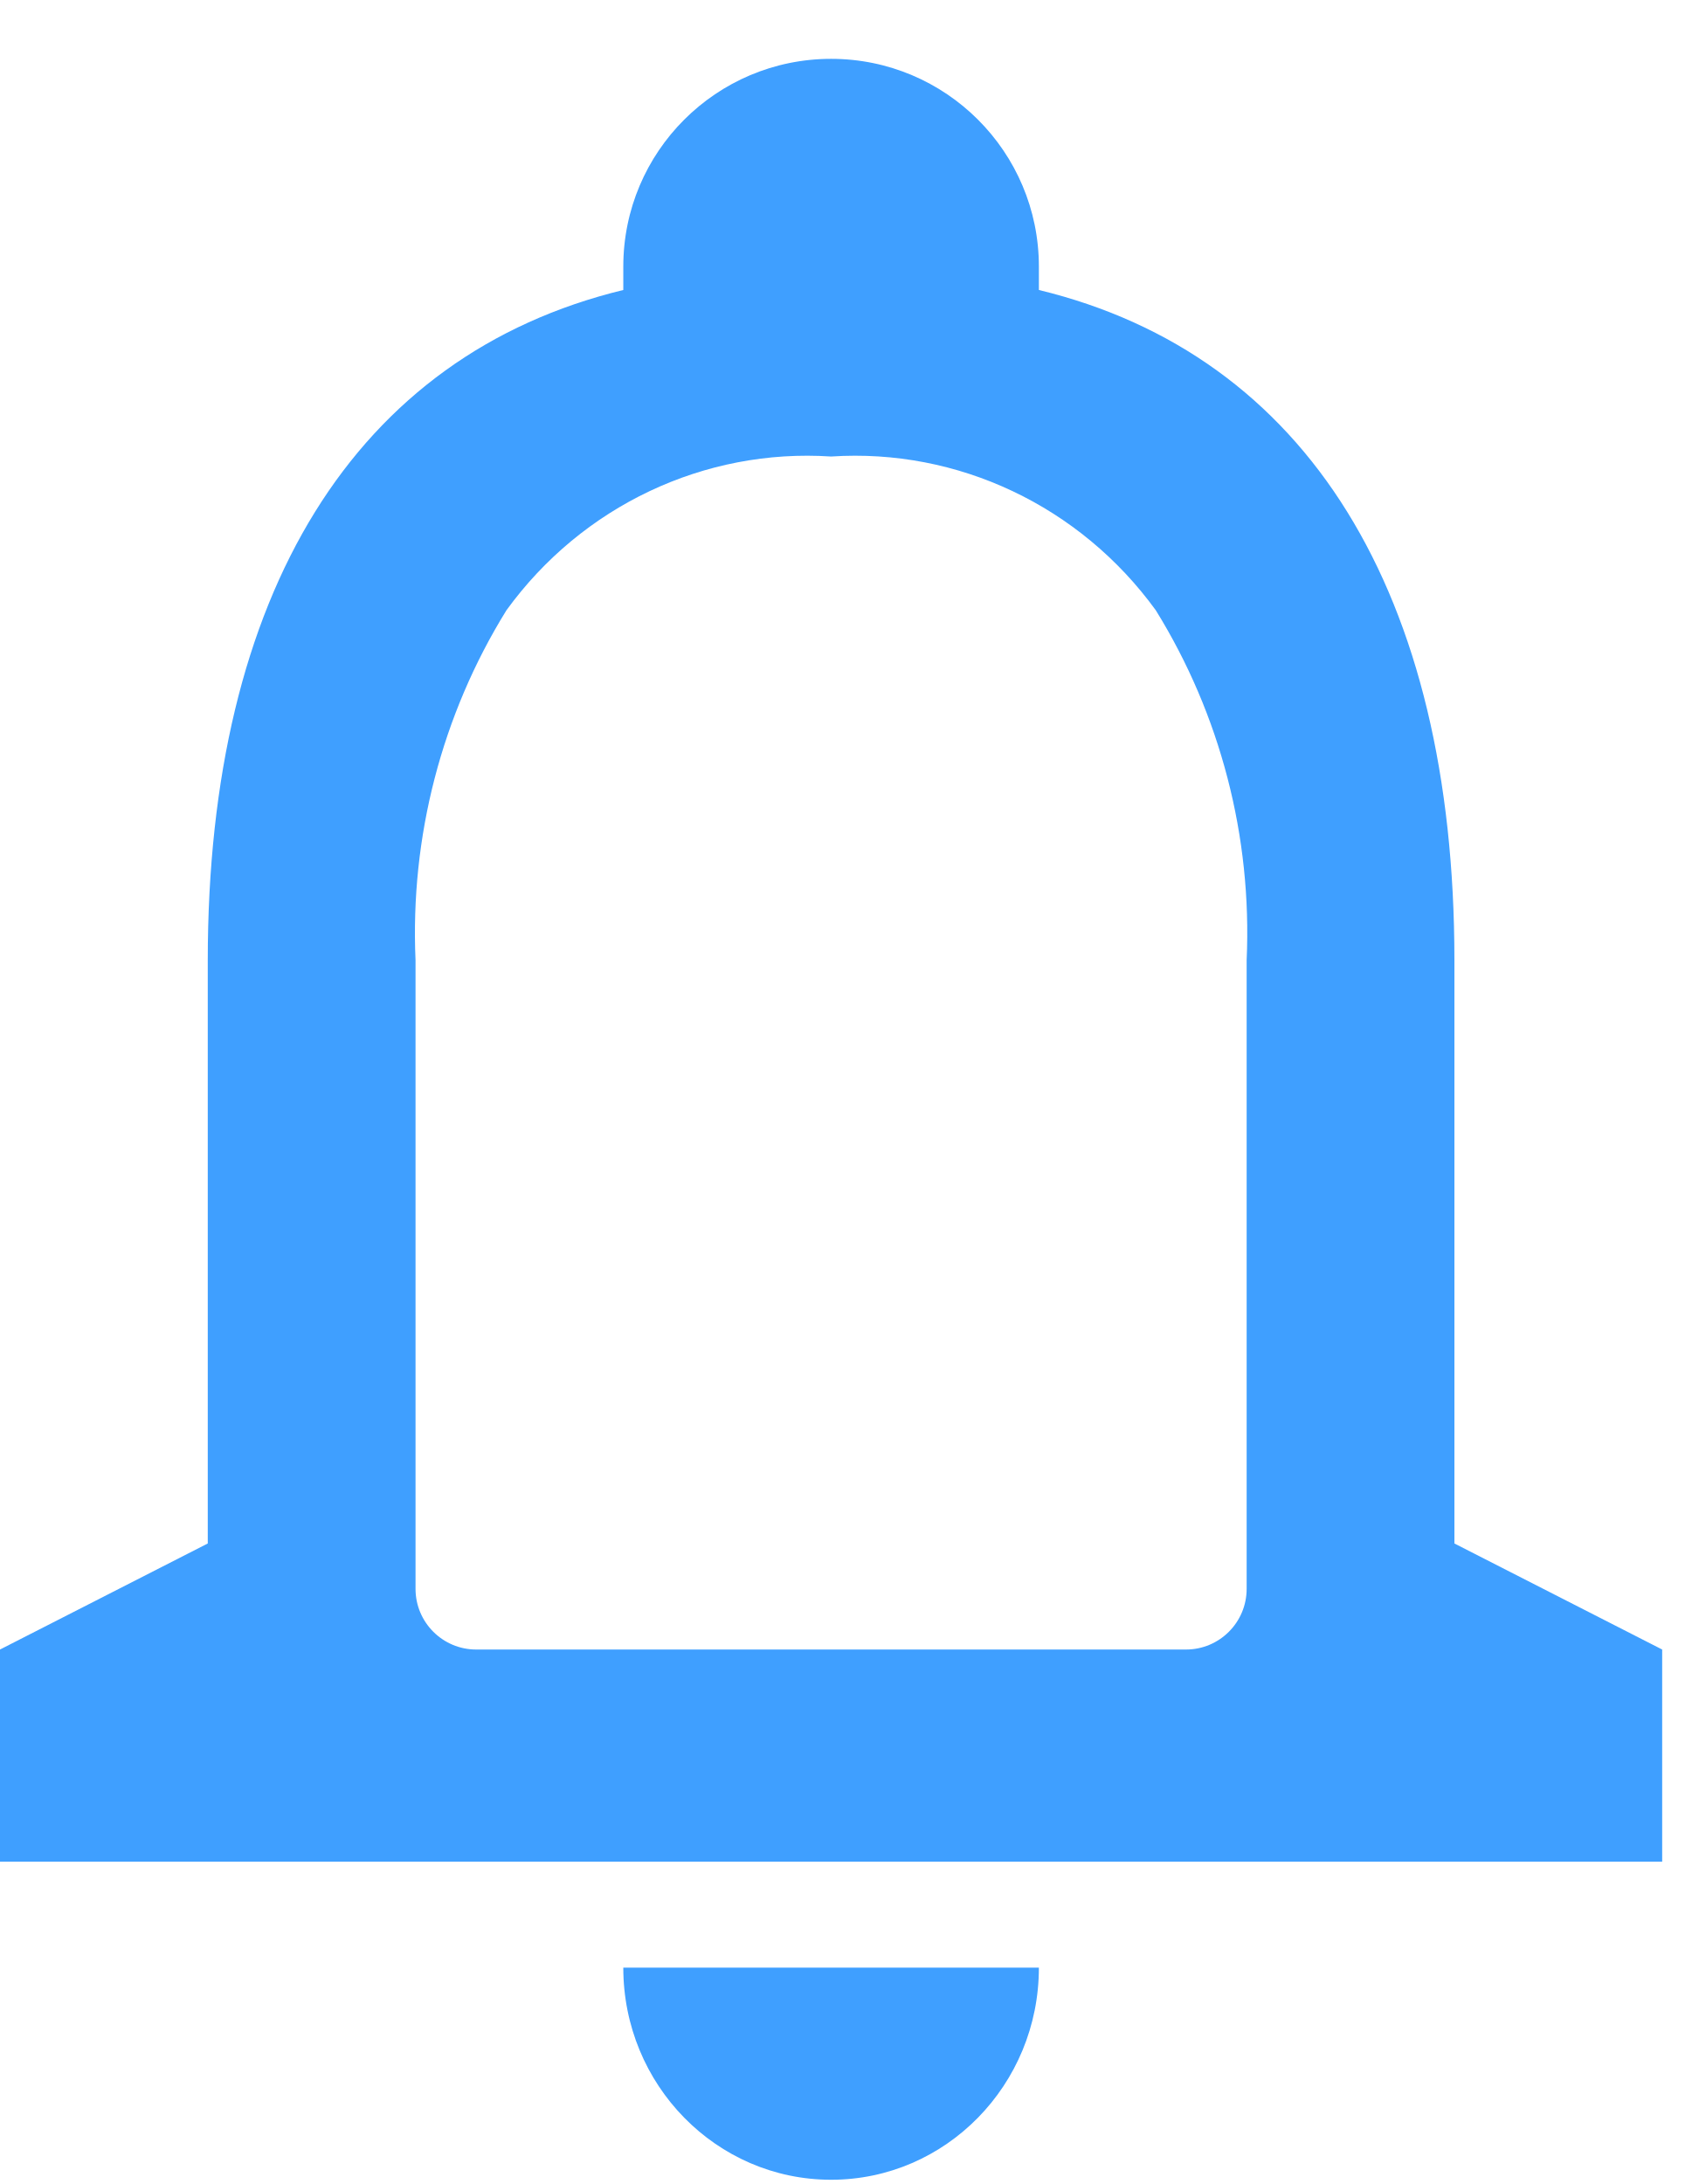
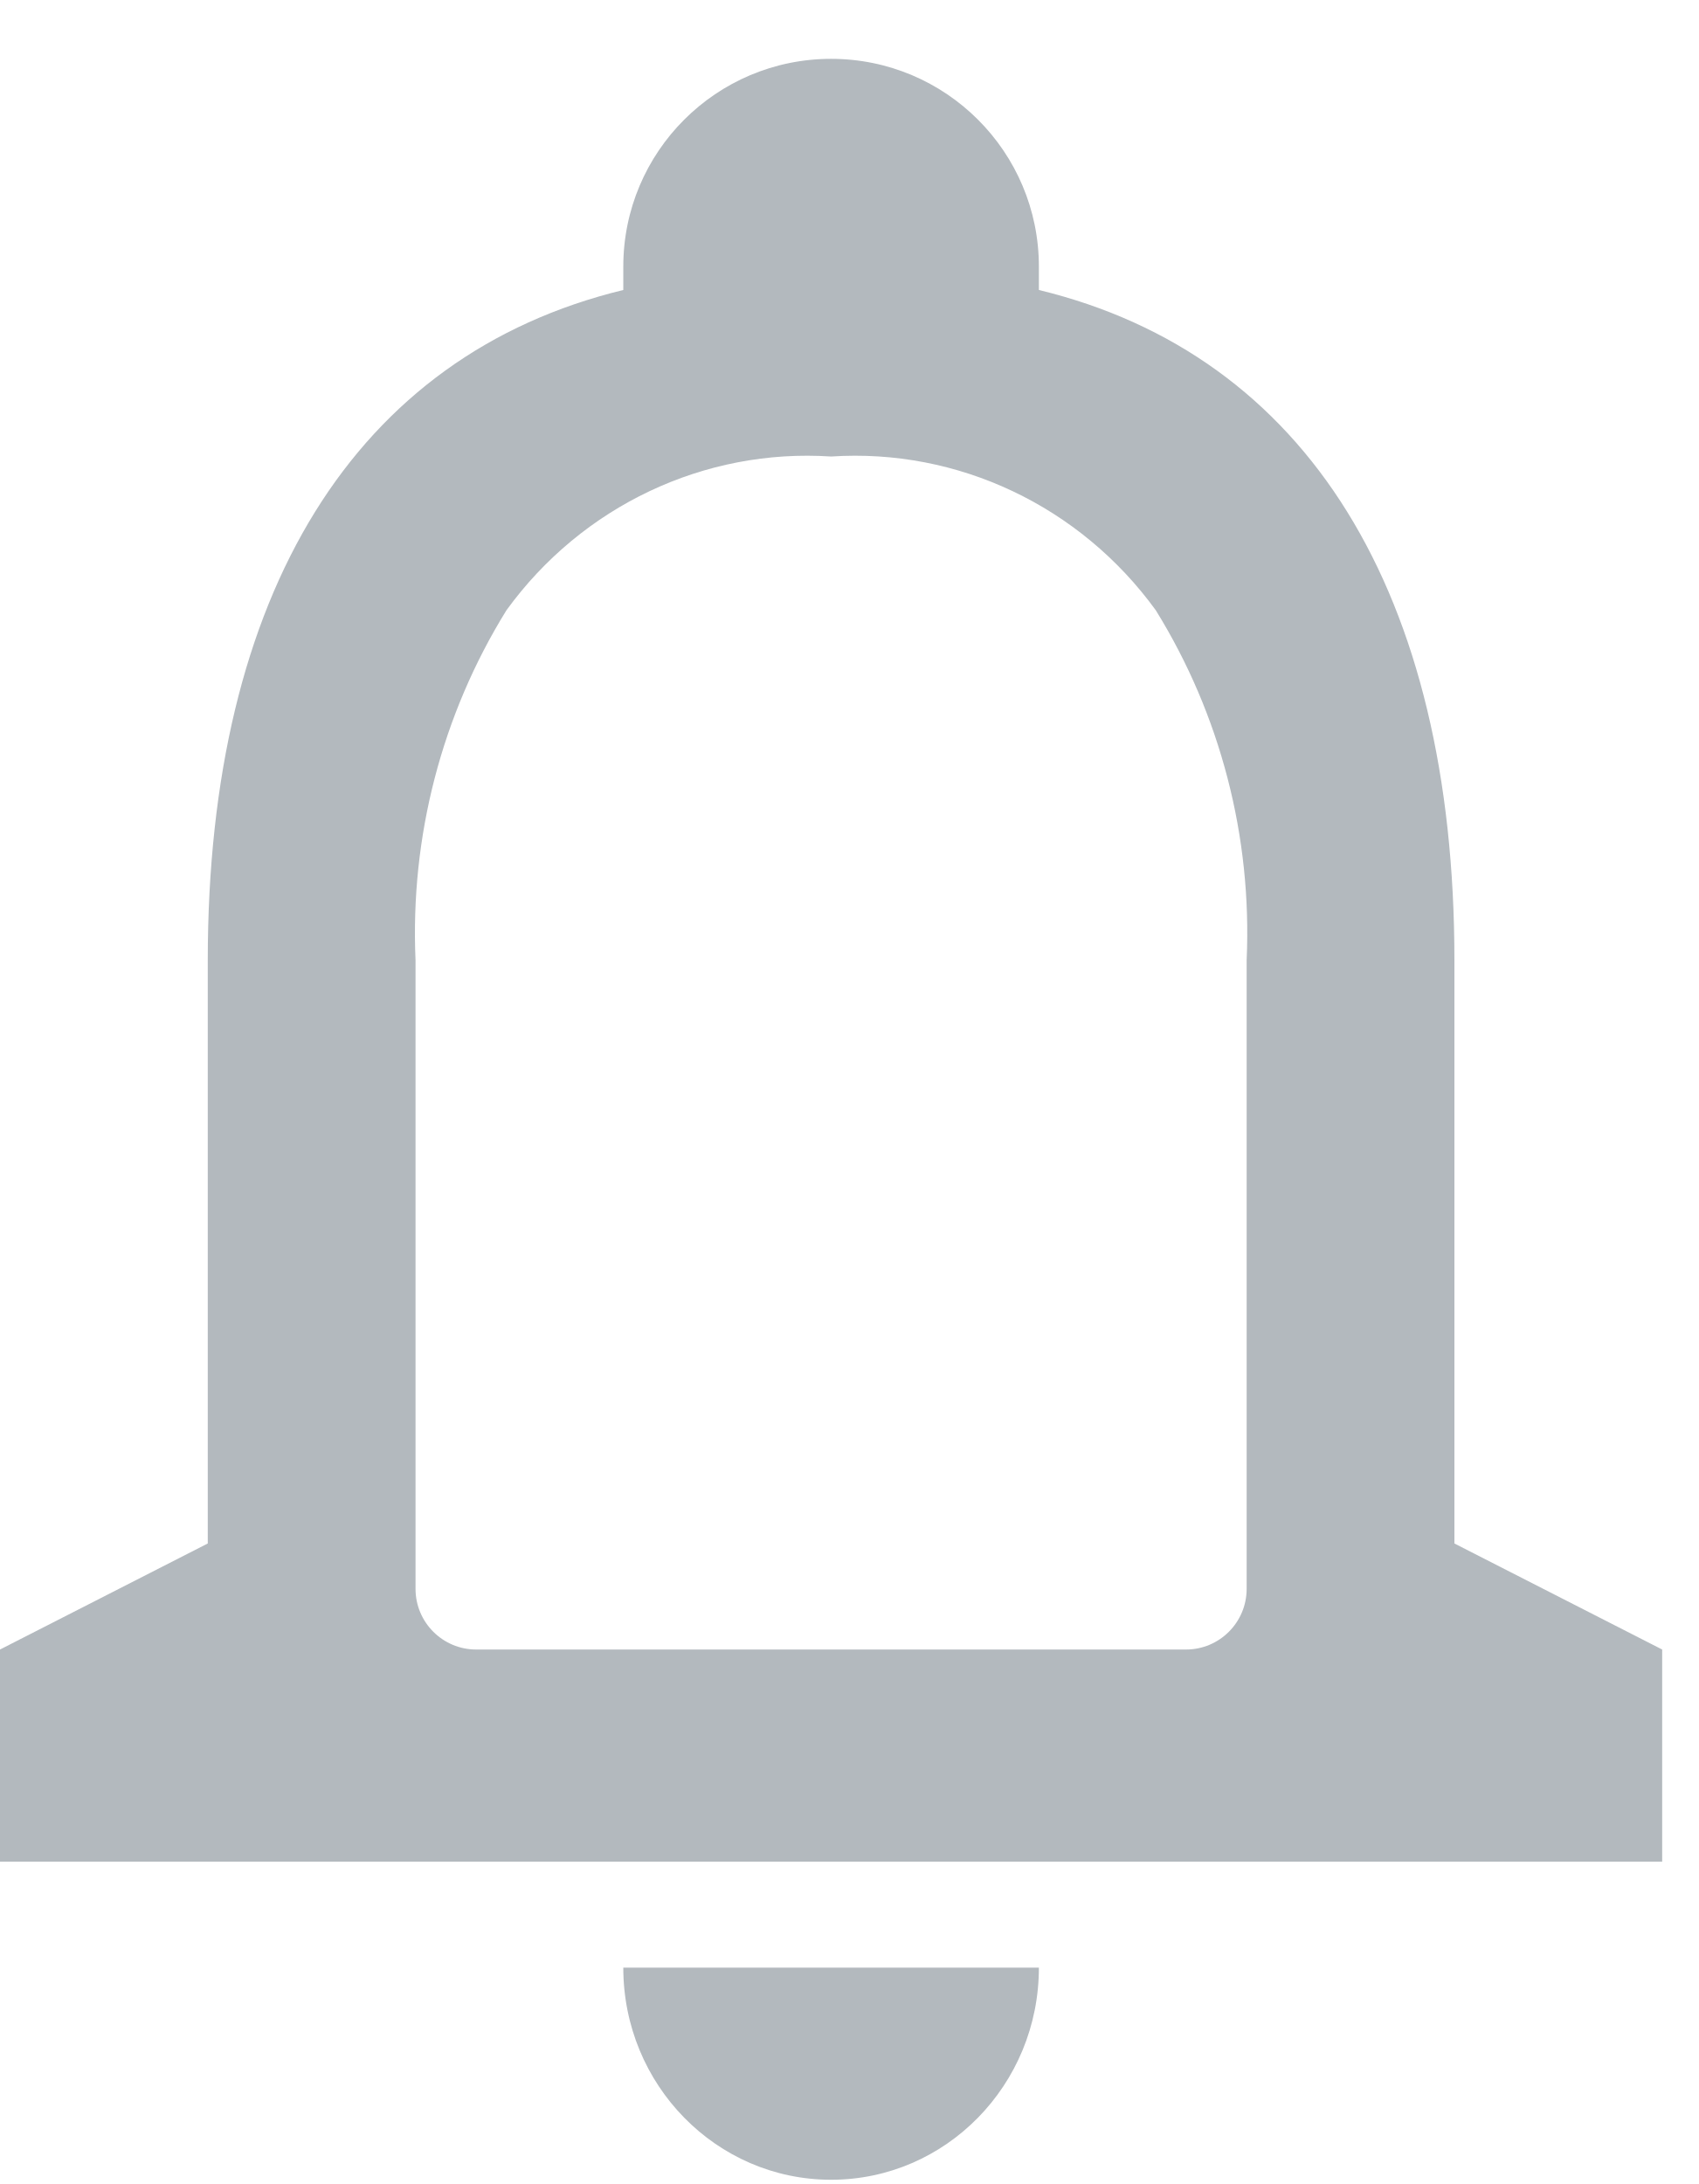
<svg xmlns="http://www.w3.org/2000/svg" width="28" height="36" viewBox="0 0 28 36" fill="none">
-   <g id="noti">
-     <path id="coolicon" d="M13.701 35.93C11.809 35.93 10.275 34.365 10.275 32.434H17.126C17.126 34.365 15.592 35.93 13.701 35.93ZM27.401 30.686H0V27.19L3.425 25.442V15.828C3.425 9.776 5.859 5.852 10.275 4.78V4.395C10.275 2.503 11.809 0.97 13.701 0.97C15.592 0.97 17.126 2.503 17.126 4.395V4.78C21.543 5.85 23.976 9.773 23.976 15.828V25.442L27.401 27.19V30.686ZM13.701 7.525C11.611 7.387 9.595 8.341 8.349 10.059C7.283 11.78 6.76 13.794 6.85 15.828V26.19C6.85 26.742 7.298 27.19 7.85 27.19H19.551C20.103 27.19 20.551 26.742 20.551 26.19V15.828C20.642 13.794 20.119 11.78 19.053 10.059C17.806 8.341 15.791 7.387 13.701 7.525Z" fill="#3F9FFF" />
-   </g>
+   <path id="coolicon" d="M13.701 35.93C11.809 35.93 10.275 34.365 10.275 32.434H17.126C17.126 34.365 15.592 35.93 13.701 35.93ZM27.401 30.686H0V27.19L3.425 25.442V15.828C3.425 9.776 5.859 5.852 10.275 4.78V4.395C10.275 2.503 11.809 0.97 13.701 0.97C15.592 0.97 17.126 2.503 17.126 4.395V4.78C21.543 5.85 23.976 9.773 23.976 15.828V25.442L27.401 27.19V30.686ZM13.701 7.525C11.611 7.387 9.595 8.341 8.349 10.059C7.283 11.78 6.76 13.794 6.85 15.828V26.19C6.85 26.742 7.298 27.19 7.85 27.19H19.551C20.103 27.19 20.551 26.742 20.551 26.19V15.828C20.642 13.794 20.119 11.78 19.053 10.059C17.806 8.341 15.791 7.387 13.701 7.525Z" fill="#B3B9BE" />
</svg>
